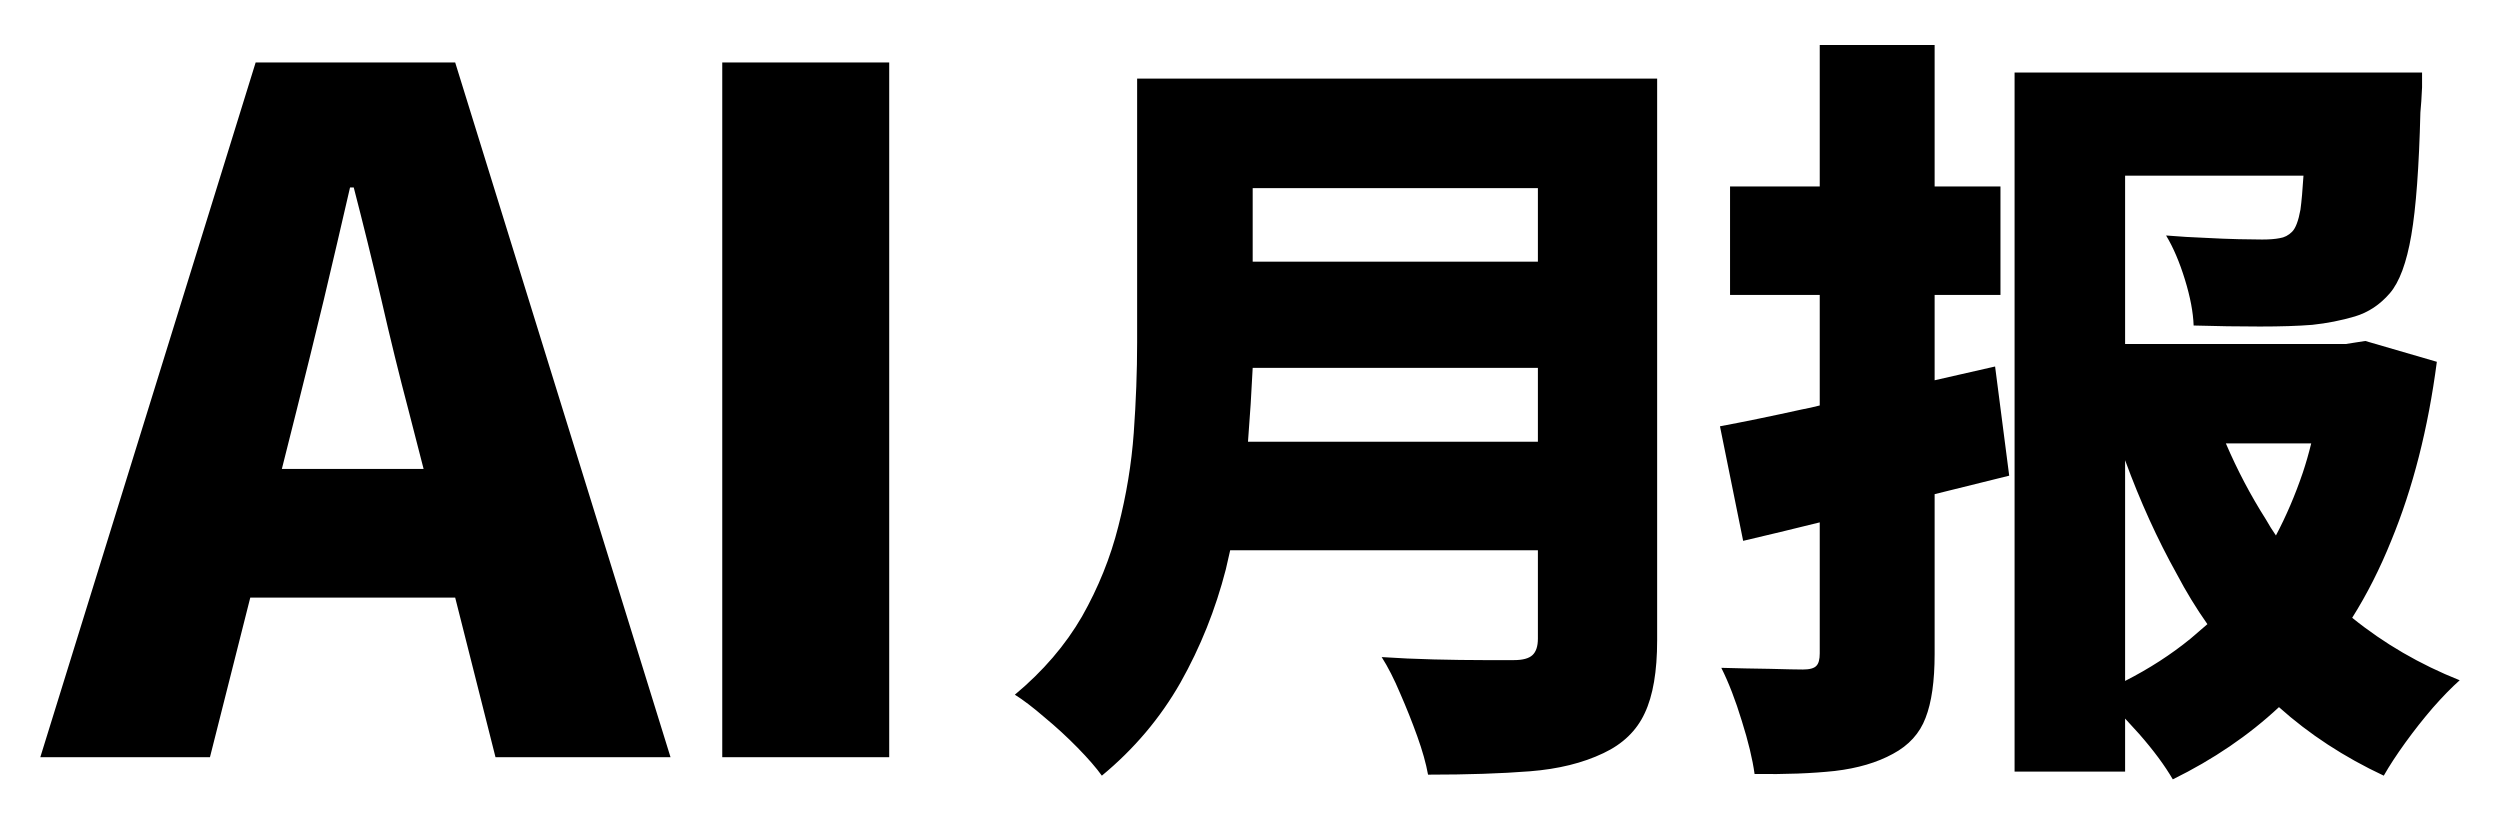
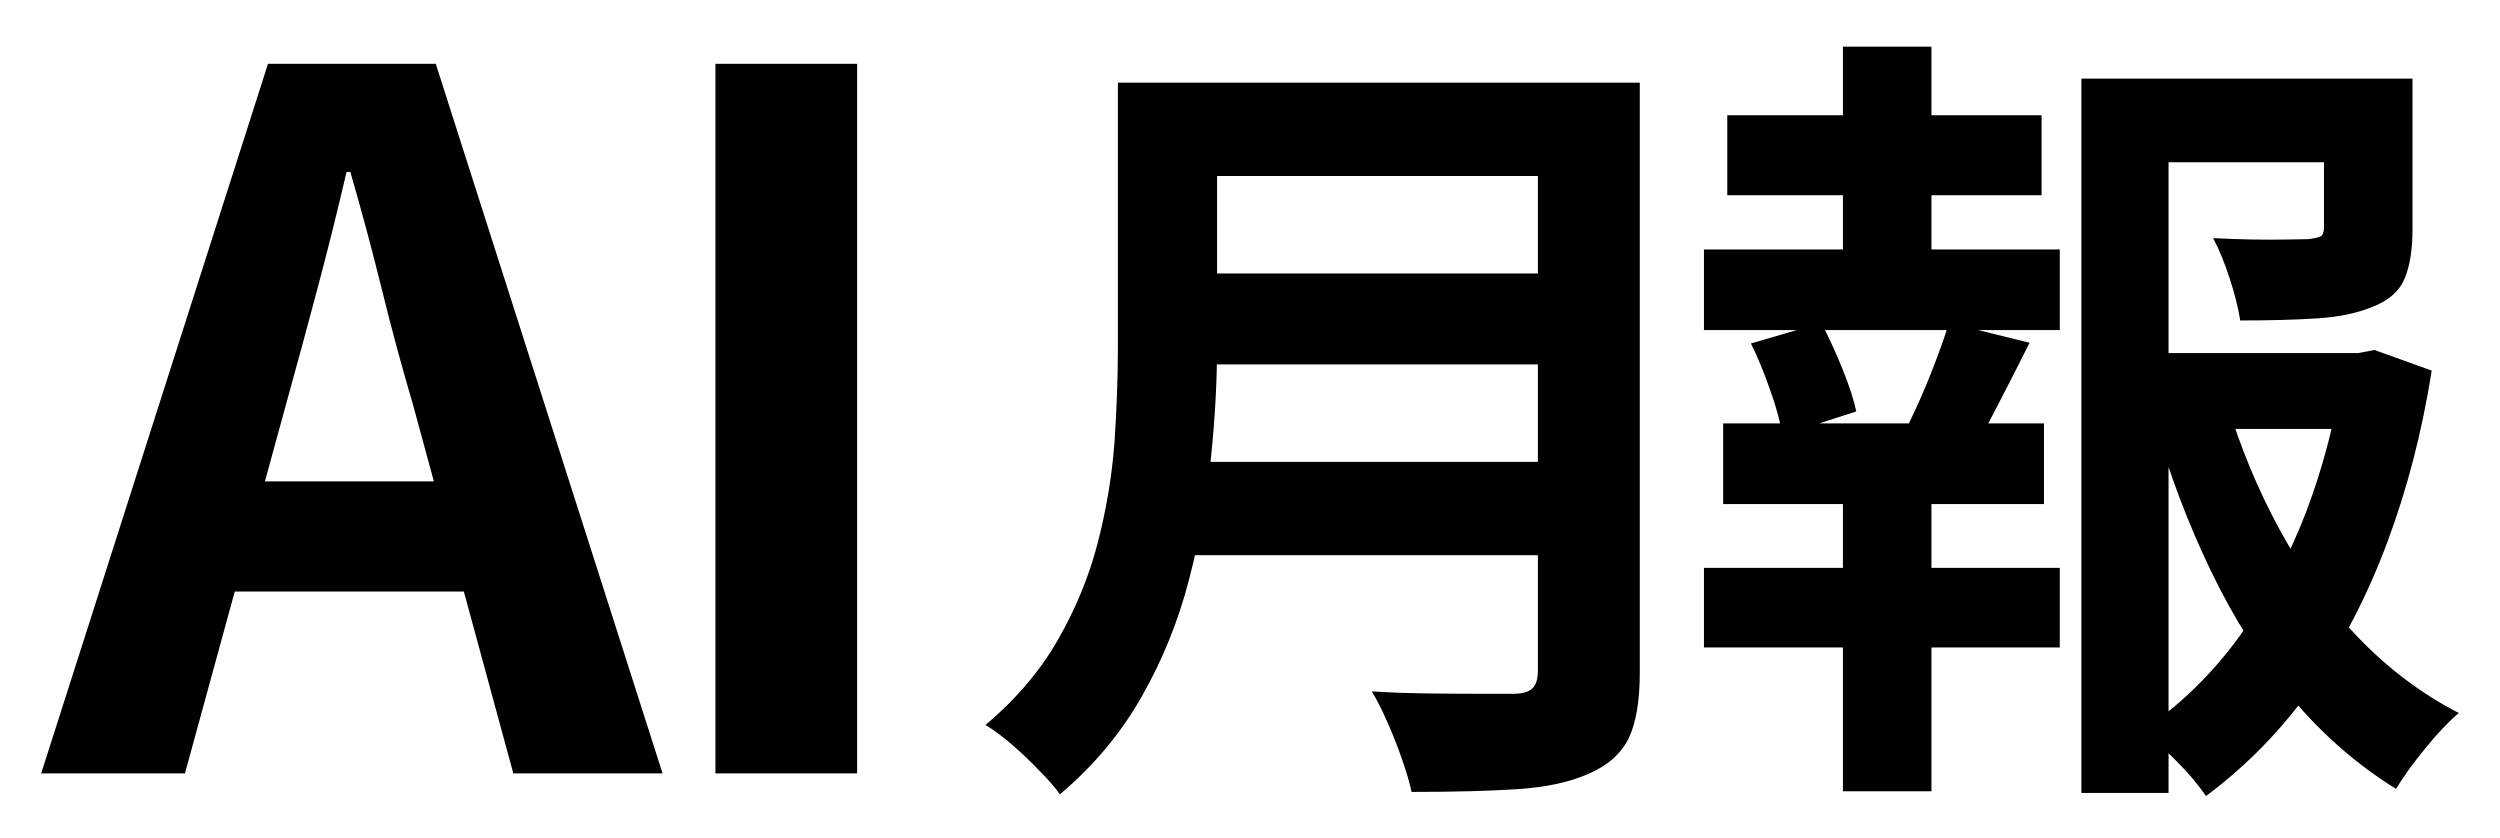
- <svg xmlns="http://www.w3.org/2000/svg" viewBox="0 -122.0 744.2 244.0">
-   <path id="accent" d="M62.5 103.4L12 103.4L76.1-103.4L135.5-103.4L199.6 103.4L147.5 103.4L135.5 55.9L74.5 55.9L62.5 103.4ZM83.9 17.6L126.1 17.6L121.6 0.1Q117.5-15.4 113.5-32.9Q109.4-50.4 105.3-66.2L105.3-66.2L104.2-66.2Q100.5-50.1 96.4-32.8Q92.2-15.4 88.3 0.1L88.3 0.1L83.9 17.6Z M264.7 103.4L215.0 103.4L215.0-103.4L264.7-103.4L264.7 103.4Z" />
-   <path id="ink" d="M338.5-20.0L338.5-98.6L493.3-98.6L493.3 68.6Q493.3 82.5 489.6 90.3Q486.0 98.1 477.3 102.2L477.3 102.2Q468.1 106.6 455.4 107.6Q442.7 108.6 425.1 108.6L425.1 108.6Q424.2 103.6 421.9 97.2Q419.6 90.8 416.8 84.4Q414.1 78.0 411.3 73.6L411.3 73.6Q418.7 74.1 426.8 74.3Q434.9 74.5 441.6 74.5L441.6 74.5L450.7 74.5Q454.6 74.5 456.2 73.0Q457.8 71.5 457.8 68.1L457.8 68.1L457.8 41.8L366.2 41.8Q365.5 44.8 364.9 47.5L364.9 47.5Q360.3 65.4 351.4 81.2Q342.4 97.0 328.0 108.9L328.0 108.9Q325.5 105.4 320.8 100.6Q316.1 95.8 310.9 91.5Q305.8 87.1 302.1 84.8L302.1 84.8Q314.7 74.3 322.1 61.5Q329.4 48.6 332.9 34.7Q336.5 20.7 337.5 6.8Q338.5-7.2 338.5-20.0L338.5-20.0ZM457.8-12.5L372.9-12.5Q372.4-1.9 371.5 9.5L371.5 9.5L457.8 9.5L457.8-12.5ZM457.8-66.0L372.9-66.0L372.9-44.1L457.8-44.1L457.8-66.0Z M599.7 107.7L599.7-100.4L721.0-100.4L721.0-96.0Q720.8-91.5 720.5-88.5L720.5-88.5Q719.9-64.2 717.8-52.0Q715.7-39.7 711.4-34.7Q707.0-29.6 701.0-27.8Q694.9-26.0 688.3-25.3L688.3-25.3Q682.1-24.8 672.7-24.8Q663.3-24.8 653.0-25.1L653.0-25.1Q652.8-31.0 650.4-38.8Q648.0-46.6 644.8-51.9L644.8-51.9Q650.9-51.4 656.4-51.2Q661.9-50.9 666.4-50.8Q670.9-50.7 673.4-50.7L673.4-50.7Q676.6-50.7 678.6-51.1Q680.7-51.4 682.3-53.0Q683.9-54.6 684.8-59.6L684.8-59.6Q685.3-63.3 685.7-69.7L685.7-69.7L632.6-69.7L632.6-19.6L698.3-19.6L704.1-20.5L725.4-14.3Q721.5 15.5 711.8 39.0L711.8 39.0Q706.8 51.4 700.2 61.9L700.2 61.9Q714.4 73.4 732.2 80.5L732.2 80.5Q728.6 83.7 724.2 88.7Q719.9 93.7 716.0 99.1Q712.1 104.5 709.6 108.9L709.6 108.9Q691.9 100.6 678.4 88.5L678.4 88.5Q664.9 101.1 646.8 110L646.8 110Q643.2 103.8 636.8 96.5L636.8 96.5Q634.7 94.2 632.6 91.9L632.6 91.9L632.6 107.7L599.7 107.7ZM518.9 39.0L512.0 4.9Q522.7 2.9 536.3-0.1L536.3-0.1Q539.0-0.6 541.7-1.3L541.7-1.3L541.7-34.2L515.0-34.2L515.0-66.5L541.7-66.5L541.7-108.6L575.9-108.6L575.9-66.5L595.5-66.5L595.5-34.2L575.9-34.2L575.9-8.8Q585.0-10.9 593.9-12.9L593.9-12.9L598.1 19.6Q587.1 22.3 575.9 25.1L575.9 25.1L575.9 72.7Q575.9 84.8 573.2 91.7Q570.6 98.6 563.5 102.4Q556.4 106.3 546.2 107.5Q536.0 108.6 522.3 108.4L522.3 108.4Q521.4 101.8 518.5 92.6Q515.7 83.4 512.4 76.8L512.4 76.8Q519.5 77.0 526.9 77.1Q534.2 77.3 536.7 77.3L536.7 77.3Q539.7 77.3 540.7 76.2Q541.7 75.2 541.7 72.5L541.7 72.5L541.7 33.5Q529.6 36.5 518.9 39.0L518.9 39.0ZM657.1 63.8L657.1 63.8Q652.1 56.7 648.0 48.9L648.0 48.9Q639.3 33.3 632.6 15.0L632.6 15.0L632.6 80.7Q643.4 75.2 652.1 68.1L652.1 68.1Q654.6 66.0 657.1 63.8ZM688.0 10.0L662.6 10.0Q667.7 21.9 674.5 32.6L674.5 32.6Q675.9 35.1 677.5 37.4L677.5 37.4Q682.1 28.7 685.5 18.7L685.5 18.7Q686.9 14.5 688.0 10.0L688.0 10.0Z" />
+ <svg xmlns="http://www.w3.org/2000/svg" viewBox="0 -122.0 728.6 244.0">
+   <path id="accent" d="M53.9 103.4L12 103.4L78.1-103.4L127.0-103.4L193.1 103.4L149.6 103.4L120.3-4.3Q115.5-20.5 111.2-38.0Q106.9-55.4 102.1-71.9L102.1-71.9L101.0-71.9Q97.1-55.1 92.5-37.8Q87.9-20.5 83.4-4.3L83.4-4.3L53.9 103.4ZM151.3 50.4L53.0 50.4L53.0 18.3L151.3 18.3L151.3 50.4Z M249.8 103.4L208.5 103.4L208.5-103.4L249.8-103.4L249.8 103.4Z" />
+   <path id="ink" d="M345.1-70.7L345.1-97.9L461.2-97.9L461.2-70.7L345.1-70.7ZM345.4-15.8L345.4-42.3L462.3-42.3L462.3-15.8L345.4-15.8ZM344.0 39.8L344.0 12.6L460.7 12.6L460.7 39.8L344.0 39.8ZM325.8-21.2L325.8-97.9L354.7-97.9L354.7-20.9Q354.7-5.8 352.9 11.6Q351.2 29.1 346.5 47.0Q341.9 64.9 332.8 80.9Q323.7 97.0 308.9 109.5L308.9 109.5Q306.8 106.5 302.9 102.6Q299.1 98.6 294.8 94.9Q290.5 91.2 287.2 89.3L287.2 89.3Q300.5 78.1 308.3 64.5Q316.1 50.9 319.9 36.3Q323.7 21.6 324.8 7.0Q325.8-7.7 325.8-21.2L325.8-21.2ZM448.2 73.5L448.2-97.9L477.9-97.9L477.9 74.0Q477.9 86.5 474.6 93.3Q471.2 100 463.0 103.5L463.0 103.5Q454.7 107.2 442.1 108.0Q429.6 108.8 411.4 108.8L411.4 108.8Q410.5 104.7 408.6 99.3Q406.8 94.0 404.4 88.6Q402.1 83.3 399.8 79.5L399.8 79.5Q407.9 80 416.4 80.1Q424.9 80.2 431.5 80.2Q438.2 80.2 440.9 80.2L440.9 80.2Q444.9 80.2 446.5 78.7Q448.2 77.2 448.2 73.5L448.2 73.5Z M619.6 3.0L619.6-19.1L690.6-19.1L690.6 3.0L619.6 3.0ZM606.6 109.1L606.6-99.1L692.0-99.1L692.0-74.7L632.0-74.7L632.0 109.1L606.6 109.1ZM677.3-55.6L677.3-99.1L703.1-99.1L703.1-55.1Q703.1-46.3 700.8-40.8Q698.5-35.3 691.5-32.6L691.5-32.6Q684.8-29.8 675.2-29.2Q665.7-28.6 652.9-28.6L652.9-28.6Q652.0-34.2 649.8-40.9Q647.6-47.7 645.0-52.6L645.0-52.6Q650.8-52.3 656.5-52.2Q662.2-52.1 666.6-52.2Q671.0-52.3 672.7-52.3L672.7-52.3Q675.2-52.6 676.3-53.1Q677.3-53.7 677.3-55.6L677.3-55.6ZM627.8 0.7L649.0-4.7Q654.8 14.7 664.3 32.2Q673.8 49.8 687.1 63.6Q700.3 77.4 716.6 85.8L716.6 85.8Q712.2 89.5 706.9 96.0Q701.5 102.6 698.3 107.9L698.3 107.9Q681.3 97.4 667.8 81.3Q654.3 65.1 644.4 44.5Q634.5 24.0 627.8 0.7L627.8 0.7ZM682.7-13.7L682.7-19.1L687.3-19.1L692.0-20L708.7-14.0Q704.5 12.6 695.8 35.9Q687.1 59.3 674.0 78.0Q660.8 96.7 642.9 110L642.9 110Q639.6 105.1 634.3 99.8Q629.0 94.4 624.5 90.9L624.5 90.9Q640.8 79.8 652.7 63.4Q664.5 47.0 672.1 27.2Q679.6 7.4 682.7-13.7L682.7-13.7ZM503.4-65.1L503.4-88.4L595.0-88.4L595.0-65.1L503.4-65.1ZM496.6 66.7L496.6 43.5L600.3 43.5L600.3 66.7L496.6 66.7ZM496.6-25.8L496.6-49.3L600.3-49.3L600.3-25.8L496.6-25.8ZM502.2 24.9L502.2 1.4L595.7 1.4L595.7 24.9L502.2 24.9ZM537.1-40.5L537.1-108.4L562.9-108.4L562.9-40.5L537.1-40.5ZM537.1 108.6L537.1 10.9L562.9 10.9L562.9 108.6L537.1 108.6ZM568.0-27.9L568.0-27.9L591.5-22.1Q586.6-12.3 581.6-2.7Q576.6 7.0 572.4 14.0L572.4 14.0L552.7 8.4Q555.5 3.3 558.4-3.0Q561.3-9.3 563.8-15.9Q566.4-22.6 568.0-27.9ZM510.3-21.9L510.3-21.9L530.8-27.9Q534.1-21.6 537.0-14.4Q539.9-7.2 541.0-2.1L541.0-2.1L519.4 4.9Q518.7-0.5 516.0-8.0Q513.4-15.6 510.3-21.9Z" />
</svg>
